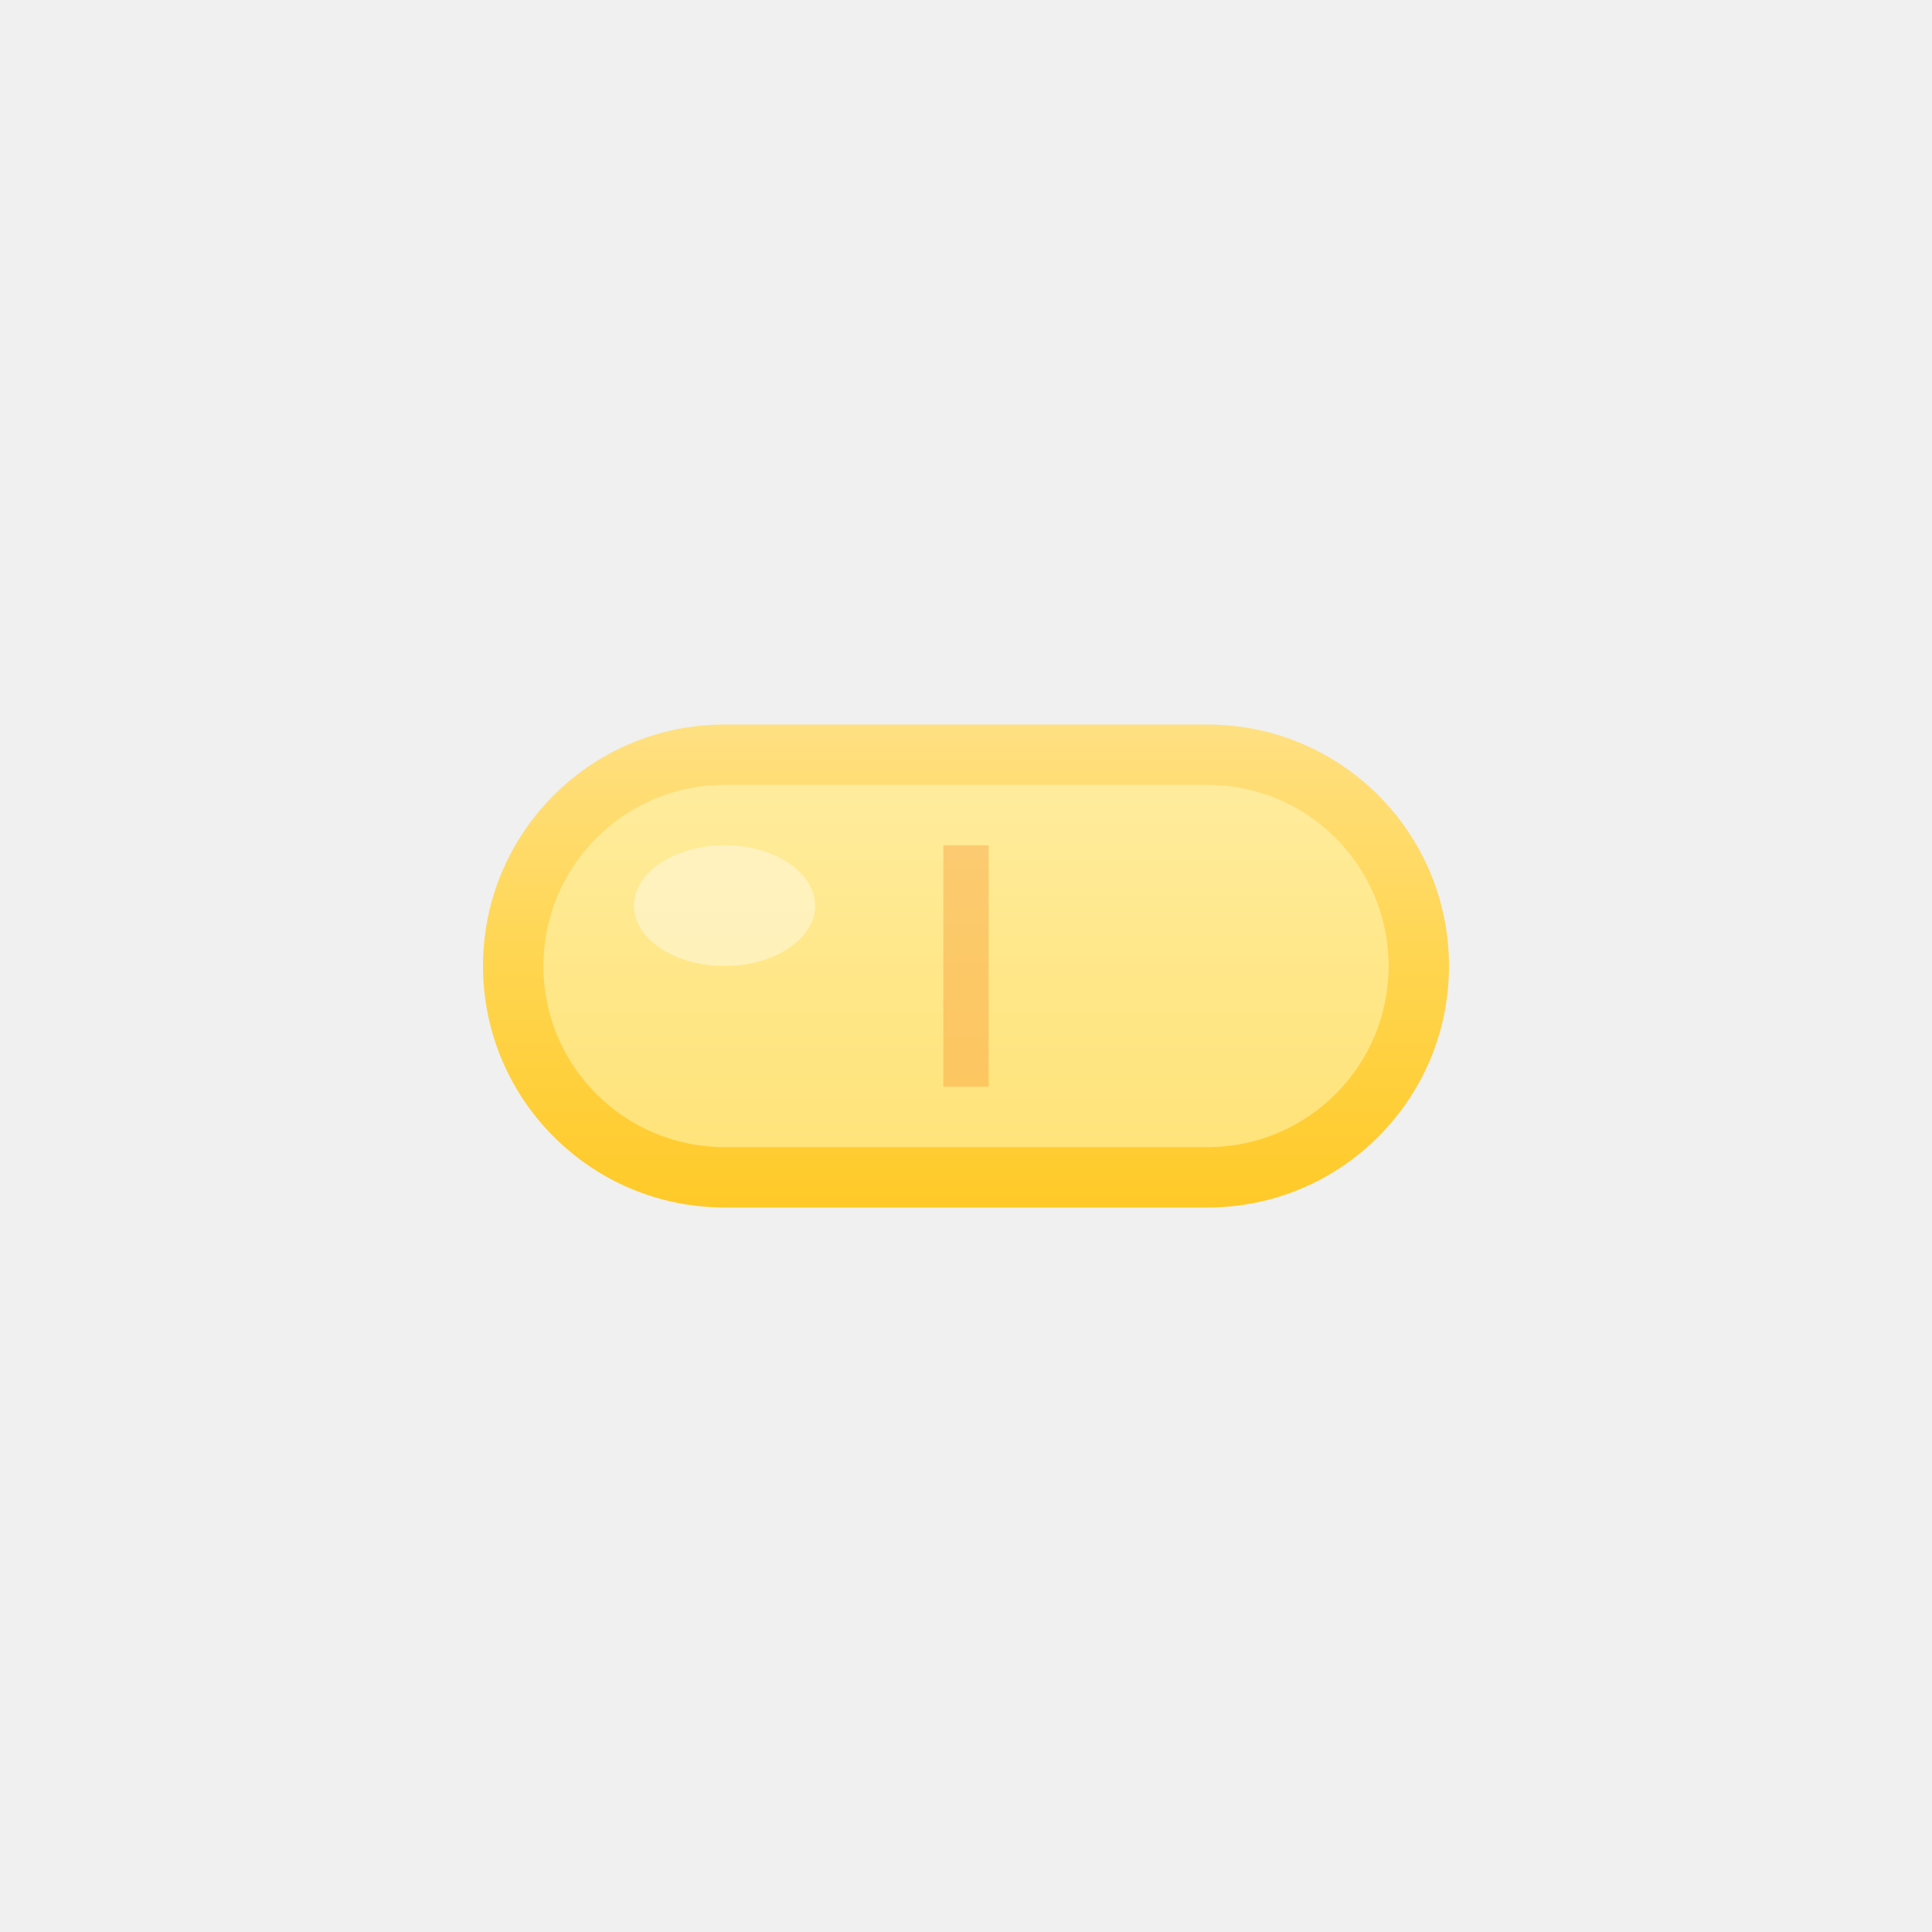
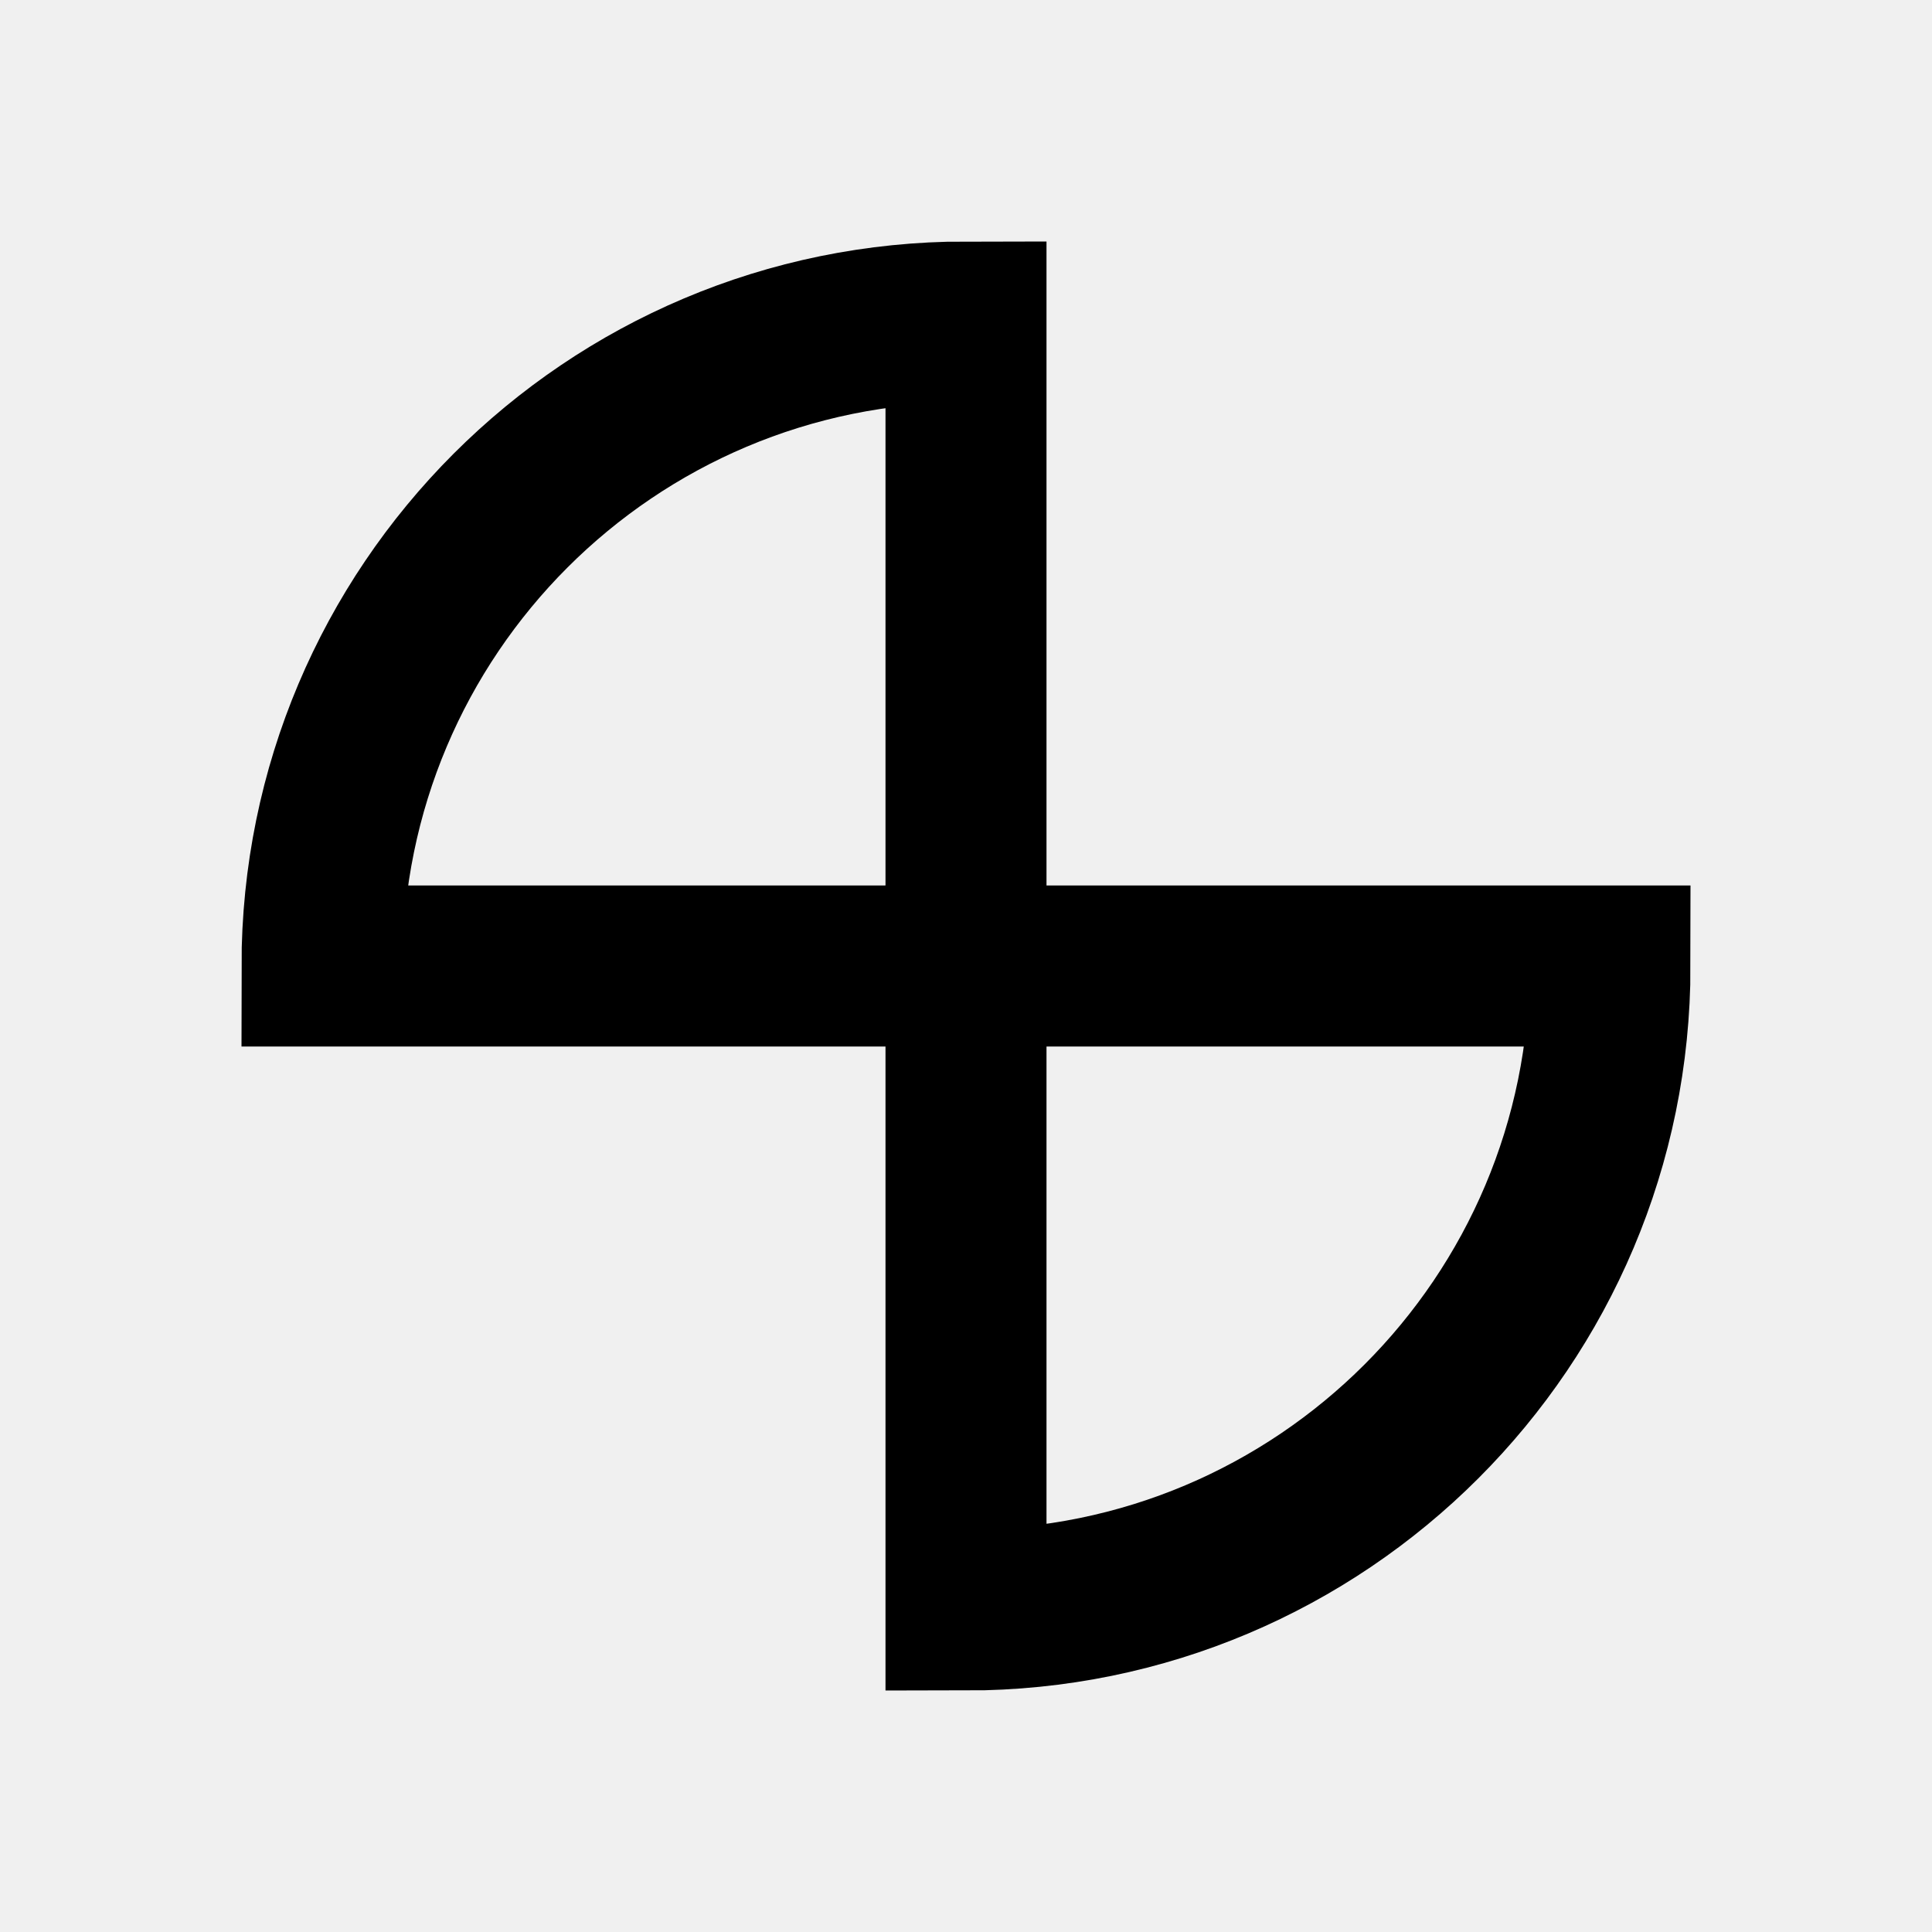
- <svg xmlns="http://www.w3.org/2000/svg" viewBox="0 0 64 64">
-   <defs>
-     <linearGradient id="sub1" x1="0%" y1="0%" x2="0%" y2="100%">
-       <stop offset="0%" stop-color="#FFE082" />
-       <stop offset="50%" stop-color="#FFD54F" />
-       <stop offset="100%" stop-color="#FFCA28" />
-     </linearGradient>
-   </defs>
-   <rect x="16" y="24" width="32" height="16" rx="8" fill="url(#sub1)" />
-   <rect x="18" y="26" width="28" height="12" rx="6" fill="#FFF9C4" opacity="0.5" />
-   <ellipse cx="24" cy="30" rx="3" ry="2" fill="#fff" opacity="0.4" />
-   <line x1="32" y1="28" x2="32" y2="36" stroke="#F57F17" stroke-width="1.5" opacity="0.3" />
+ <svg xmlns="http://www.w3.org/2000/svg" viewBox="0 0 24 24" fill="none">
+   <path d="M10 12L4 12C4 7.58 7.58 4 12 4V12H10Z" stroke="currentColor" stroke-width="2" />
+   <path d="M14 12L20 12C20 16.42 16.42 20 12 20V12H14Z" stroke="currentColor" stroke-width="2" />
</svg>
